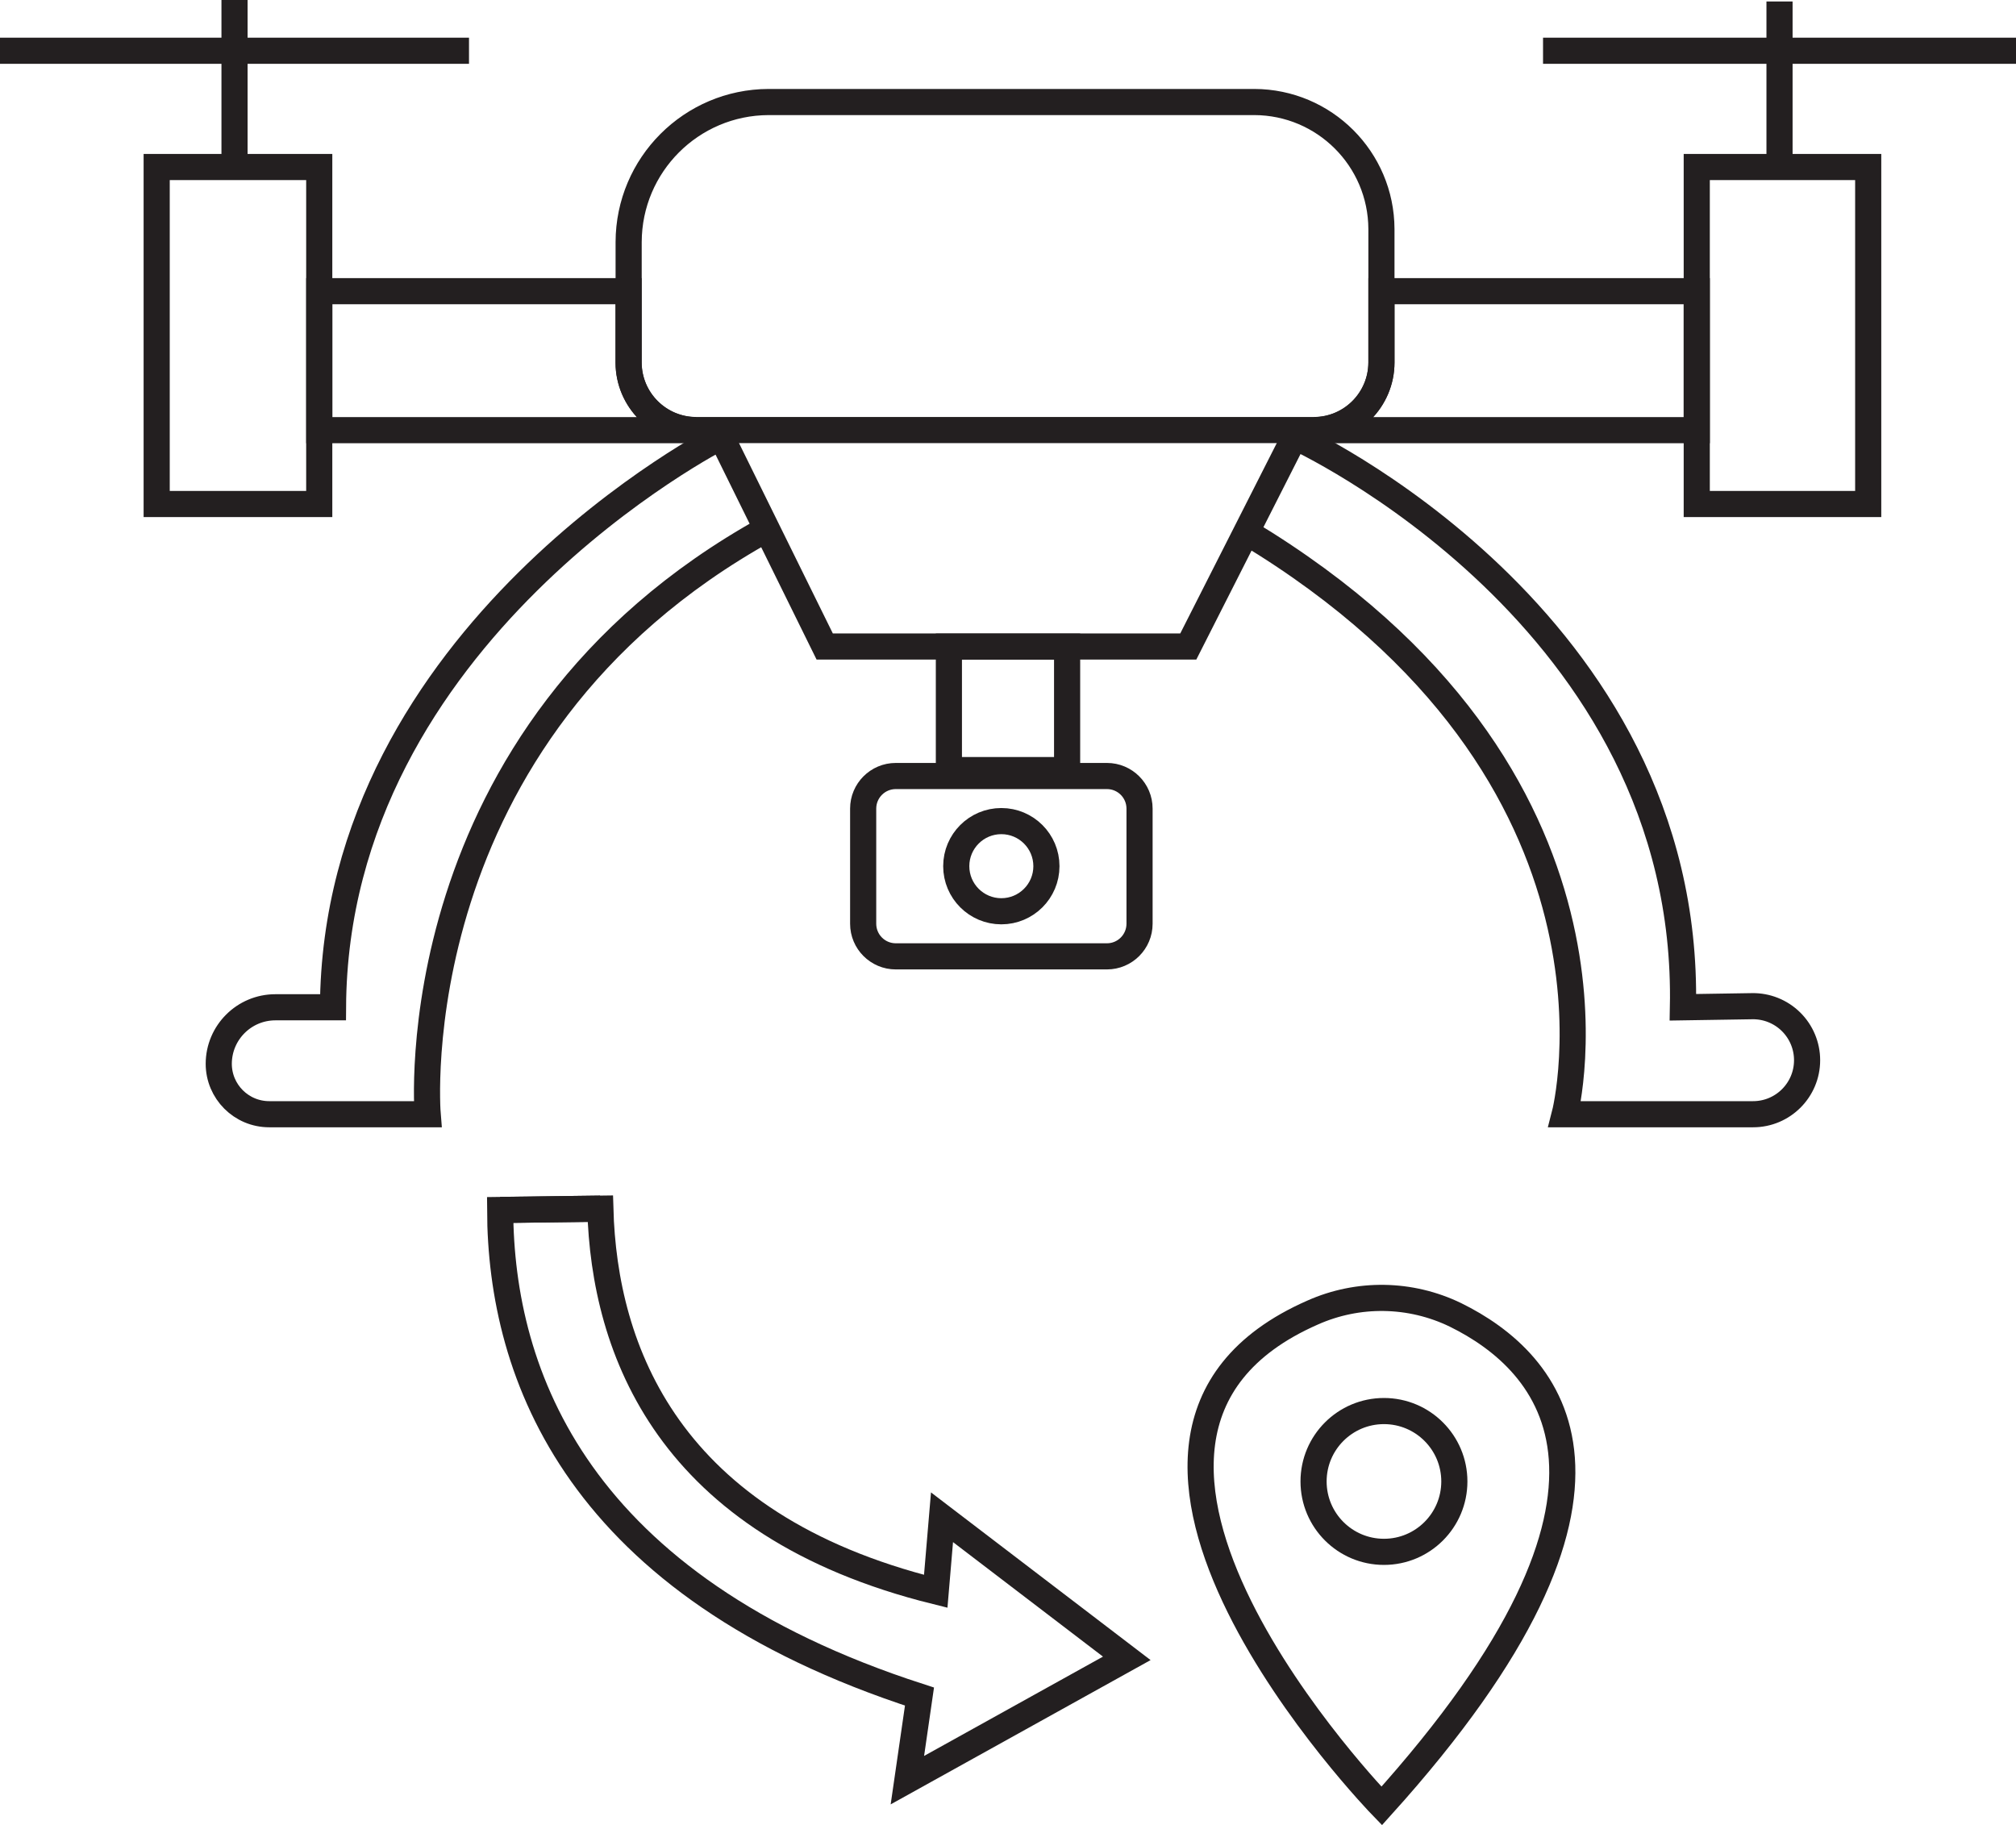
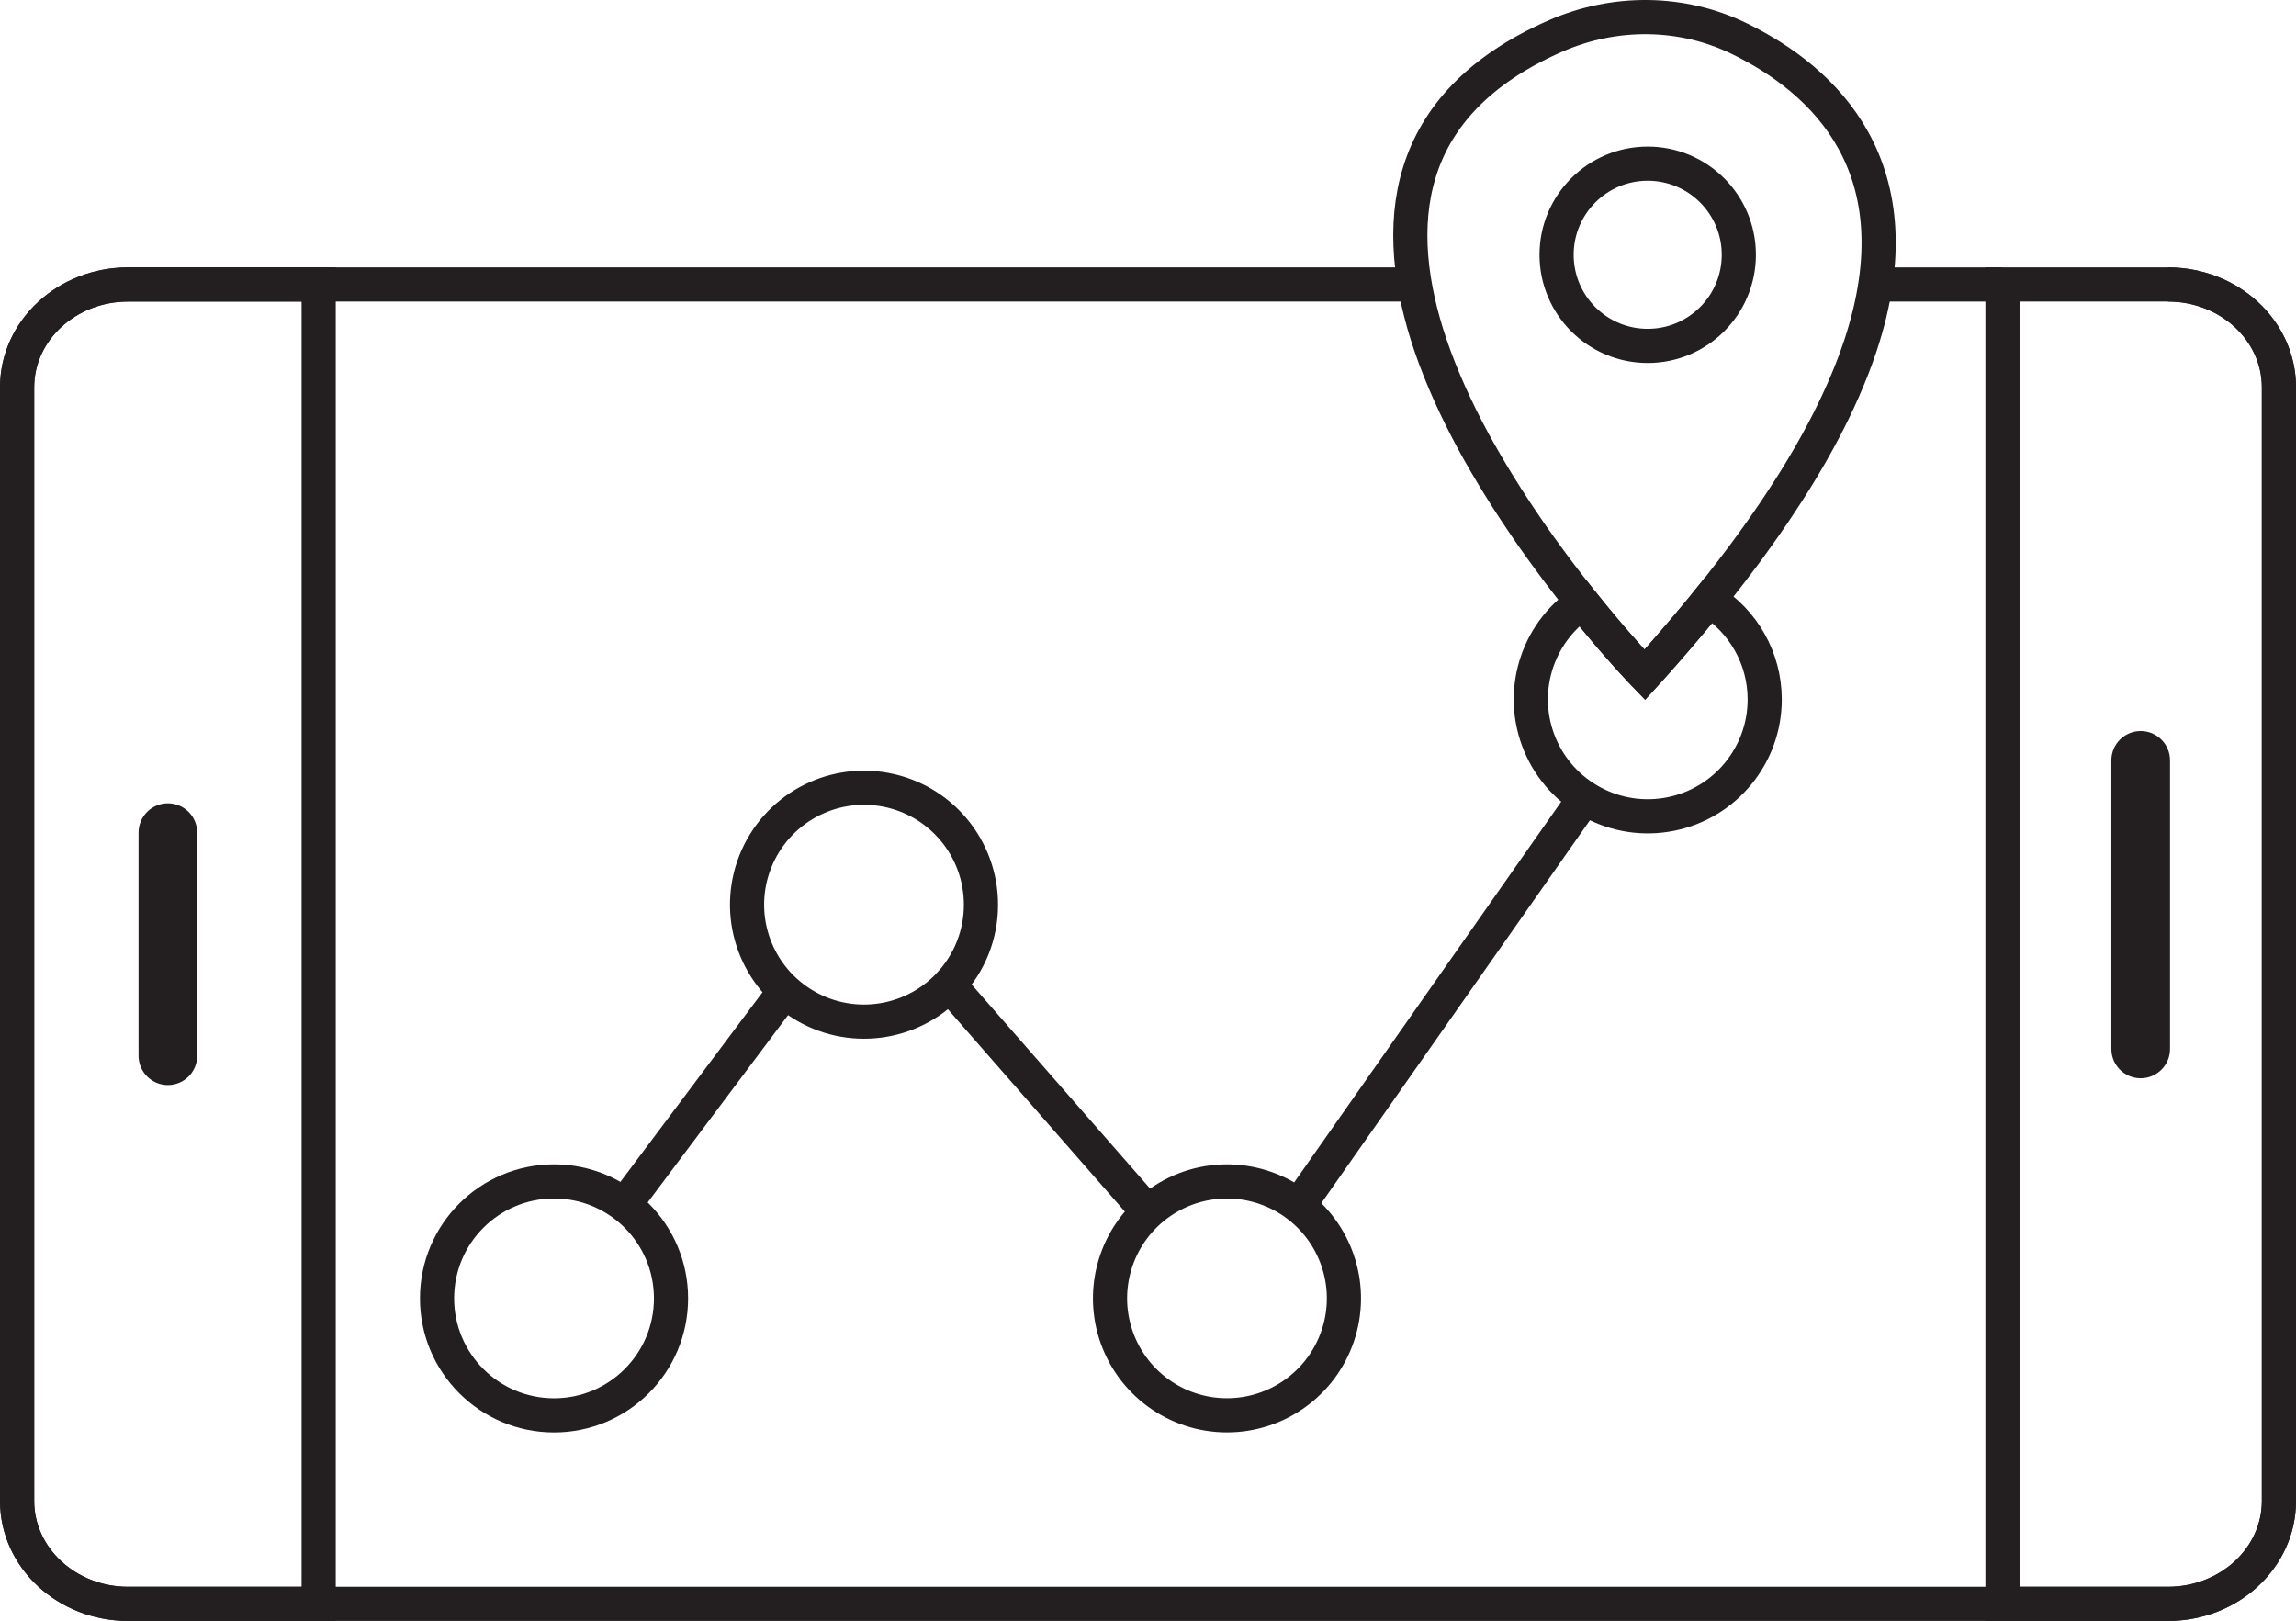
- <svg xmlns="http://www.w3.org/2000/svg" id="Layer_2" data-name="Layer 2" viewBox="0 0 462.82 418.94">
+ <svg xmlns="http://www.w3.org/2000/svg" id="Layer_1" data-name="Layer 1" viewBox="0 0 1747.39 1233.63">
  <defs>
-     <style>.cls-1{fill:none;stroke:#231f20;stroke-miterlimit:10;stroke-width:6px;}</style>
+     <style>.cls-1{fill:none;stroke-width:26px;}.cls-1,.cls-2{stroke:#231f20;stroke-miterlimit:10;}.cls-2{fill:#231f20;stroke-width:3px;}</style>
  </defs>
-   <path class="cls-1" d="M253.86,477.08l2.78-19.19c-78.54-25.38-96.13-73.76-96.27-111.7l23-.3c.89,32.31,15.38,72.56,77,87.84l1.44-17,42.42,32.39Z" transform="translate(-45.55 -68.43)" />
-   <path class="cls-1" d="M362.75,483s-81.83-84.29-15.88-113.25a38.9,38.9,0,0,1,32.83.53C401.37,380.93,428.75,409.86,362.75,483Z" transform="translate(-45.55 -68.43)" />
-   <circle class="cls-1" cx="317.72" cy="340.08" r="16.16" />
-   <line class="cls-1" y1="11.65" x2="107.67" y2="11.65" />
-   <line class="cls-1" x1="354.24" y1="11.65" x2="462.82" y2="11.65" />
-   <line class="cls-1" x1="53.84" x2="53.84" y2="38.34" />
-   <line class="cls-1" x1="408.53" y1="0.34" x2="408.53" y2="37.66" />
-   <rect class="cls-1" x="35.97" y="38.34" width="37.32" height="77.36" />
-   <rect class="cls-1" x="389.53" y="38.34" width="39.36" height="77.36" />
-   <path class="cls-1" d="M205.37,167.18H118.85V135.27h71v16.41A15.54,15.54,0,0,0,205.37,167.18Z" transform="translate(-45.55 -68.43)" />
-   <path class="cls-1" d="M435.08,135.27v31.91H347.2a15.54,15.54,0,0,0,15.49-15.5V135.27Z" transform="translate(-45.55 -68.43)" />
-   <path class="cls-1" d="M221.58,189.88c-85.05,47.05-77.85,134.33-77.85,134.33H107.36a11.59,11.59,0,0,1-11.59-11.6h0a13,13,0,0,1,13-12.95H122c.45-86,89.13-131,89.13-131l23.75,48.18h83.47l24.43-48.18s90.93,41.4,89.13,131l15.9-.25a12.4,12.4,0,0,1,12.6,12.4h0a12.4,12.4,0,0,1-12.4,12.4H404.77s20.12-77.54-73.08-133.64" transform="translate(-45.55 -68.43)" />
-   <rect class="cls-1" x="217.84" y="148.44" width="27.14" height="28.34" />
-   <rect class="cls-1" x="198.16" y="178.14" width="63.45" height="41.4" rx="7.49" />
-   <circle class="cls-1" cx="229.88" cy="198.84" r="10.35" />
-   <path class="cls-1" d="M362.69,121v30.65a15.54,15.54,0,0,1-15.49,15.5H205.37a15.54,15.54,0,0,1-15.5-15.5V124A32.22,32.22,0,0,1,222,91.85H333.51A29.26,29.26,0,0,1,362.69,121Z" transform="translate(-45.55 -68.43)" />
-   <line class="cls-1" x1="137.78" y1="277.46" x2="114.82" y2="277.75" />
+   <path class="cls-1" d="M1220.93,356.37H238.23c-46.62,0-84.47,35-84.47,78.25v847.59c0,43.23,37.85,78.29,84.47,78.29H1790.68c46.62,0,84.47-35.06,84.47-78.29V434.62c0-43.23-37.85-78.25-84.47-78.25m-927.54,533a89,89,0,1,1,24.18-61A88.58,88.58,0,0,1,863.14,889.33ZM1074.59,1217A89,89,0,1,1,1129,1057.59h0A89,89,0,0,1,1074.59,1217Z" transform="translate(-140.76 -139.87)" />
+   <path class="cls-1" d="M383.28,356.37V1360.5h-145c-46.62,0-84.47-35.06-84.47-78.29V434.62c0-43.23,37.85-78.25,84.47-78.25Z" transform="translate(-140.76 -139.87)" />
+   <path class="cls-1" d="M1875.15,434.62v847.59c0,43.23-37.85,78.29-84.47,78.29H1664.76V356.37h125.92C1837.3,356.37,1875.15,391.39,1875.15,434.62Z" transform="translate(-140.76 -139.87)" />
+   <rect class="cls-2" x="1608.37" y="557.86" width="41.64" height="261.25" rx="20.82" />
+   <rect class="cls-2" x="106.94" y="612.86" width="41.64" height="211.42" rx="20.82" />
+   <path class="cls-1" d="M1369.73,714.48" transform="translate(-140.76 -139.87)" />
+   <circle class="cls-1" cx="421.65" cy="988.14" r="89.03" />
+   <path class="cls-1" d="M1483.81,672.15a89,89,0,1,1-138.9-73.72c5.17,6.47,10.11,12.45,14.72,18,1.53,1.86,3.07,3.6,4.52,5.34,1.7,2,3.4,3.92,4.94,5.78.93,1,1.78,2,2.63,3,2.87,3.28,5.5,6.23,7.8,8.86.81.85,1.5,1.62,2.18,2.39,6.84,7.56,10.8,11.64,10.8,11.64q6.91-7.58,13.47-15.08c2.18-2.47,4.32-4.93,6.47-7.44s4.24-4.89,6.34-7.36,4.17-4.81,6.15-7.24,4-4.81,6.07-7.24,3.92-4.77,5.86-7.11c1.5-1.86,3-3.72,4.49-5.58A88.88,88.88,0,0,1,1483.81,672.15Z" transform="translate(-140.76 -139.87)" />
+   <path class="cls-1" d="M1465.25,169.64c-44.16-21.8-95.76-22.12-140.84-2.31-118,51.8-125.8,144.89-94.79,235.79,8.41,24.5,19.61,48.89,32.23,72.26,1.54,2.83,3.07,5.62,4.65,8.41,1,1.74,1.94,3.48,3,5.22.57,1.05,1.21,2.06,1.78,3.11.28.45.57.93.81,1.38,1.41,2.42,2.83,4.81,4.25,7.19,1.65,2.71,3.27,5.42,4.93,8.09,4,6.55,8.17,13,12.33,19.33,1.78,2.79,3.64,5.54,5.5,8.25,1.3,1.9,2.63,3.84,3.88,5.7,1.46,2.14,2.91,4.25,4.37,6.35,4,5.66,7.93,11.16,11.85,16.46,1.78,2.46,3.56,4.85,5.34,7.23,1.29,1.7,2.58,3.4,3.84,5.1,4.65,6.15,9.26,12,13.67,17.59,1,1.25,1.94,2.47,2.91,3.64,5.17,6.47,10.11,12.45,14.72,18,1.53,1.86,3.07,3.6,4.52,5.34,1.7,2,3.4,3.92,4.94,5.78.93,1,1.78,2,2.63,3,2.87,3.28,5.5,6.23,7.8,8.86.81.85,1.5,1.62,2.18,2.39,6.84,7.56,10.8,11.64,10.8,11.64q6.91-7.58,13.47-15.08c2.18-2.47,4.32-4.93,6.47-7.44s4.24-4.89,6.34-7.36,4.17-4.81,6.15-7.24,4-4.81,6.07-7.24,3.92-4.77,5.86-7.11c1.5-1.86,3-3.72,4.49-5.58.4-.49.81-1,1.21-1.5.69-.81,1.34-1.62,2-2.43,1.58-2,3.08-3.88,4.65-5.86s3-3.84,4.49-5.78,3-3.8,4.45-5.7c2.55-3.32,5-6.59,7.44-9.83.69-.85,1.25-1.7,1.9-2.51,1.17-1.57,2.26-3,3.36-4.53.93-1.25,1.78-2.46,2.67-3.68,1.77-2.42,3.55-4.85,5.25-7.27q3.09-4.32,6-8.5c1.53-2.22,3.07-4.4,4.57-6.63.24-.36.48-.73.76-1.09,1.42-2.14,2.84-4.2,4.21-6.31,2.43-3.64,4.81-7.28,7.12-10.88l5.13-8.08c1.5-2.43,3-4.85,4.41-7.2.73-1.21,1.42-2.39,2.14-3.56,1.94-3.35,3.88-6.59,5.79-9.87l5.41-9.7c5.87-10.68,11.08-21,15.69-31q7.47-16.2,13-31.22c1.26-3.4,2.39-6.75,3.52-10.07C1601.76,267,1528,200.49,1465.25,169.64Zm-70.44,233.48a69.35,69.35,0,1,1,69.3-69.35A69.37,69.37,0,0,1,1394.81,403.12Z" transform="translate(-140.76 -139.87)" />
+   <line class="cls-1" x1="873.7" y1="922.49" x2="722.38" y2="749.46" />
+   <line class="cls-1" x1="988.29" y1="917.72" x2="1207.77" y2="604.84" />
+   <polyline class="cls-1" points="475.23 917.03 597.35 754.12 597.43 754.12" />
+   <line class="cls-1" x1="1524" y1="216.51" x2="1429.72" y2="216.51" />
</svg>
